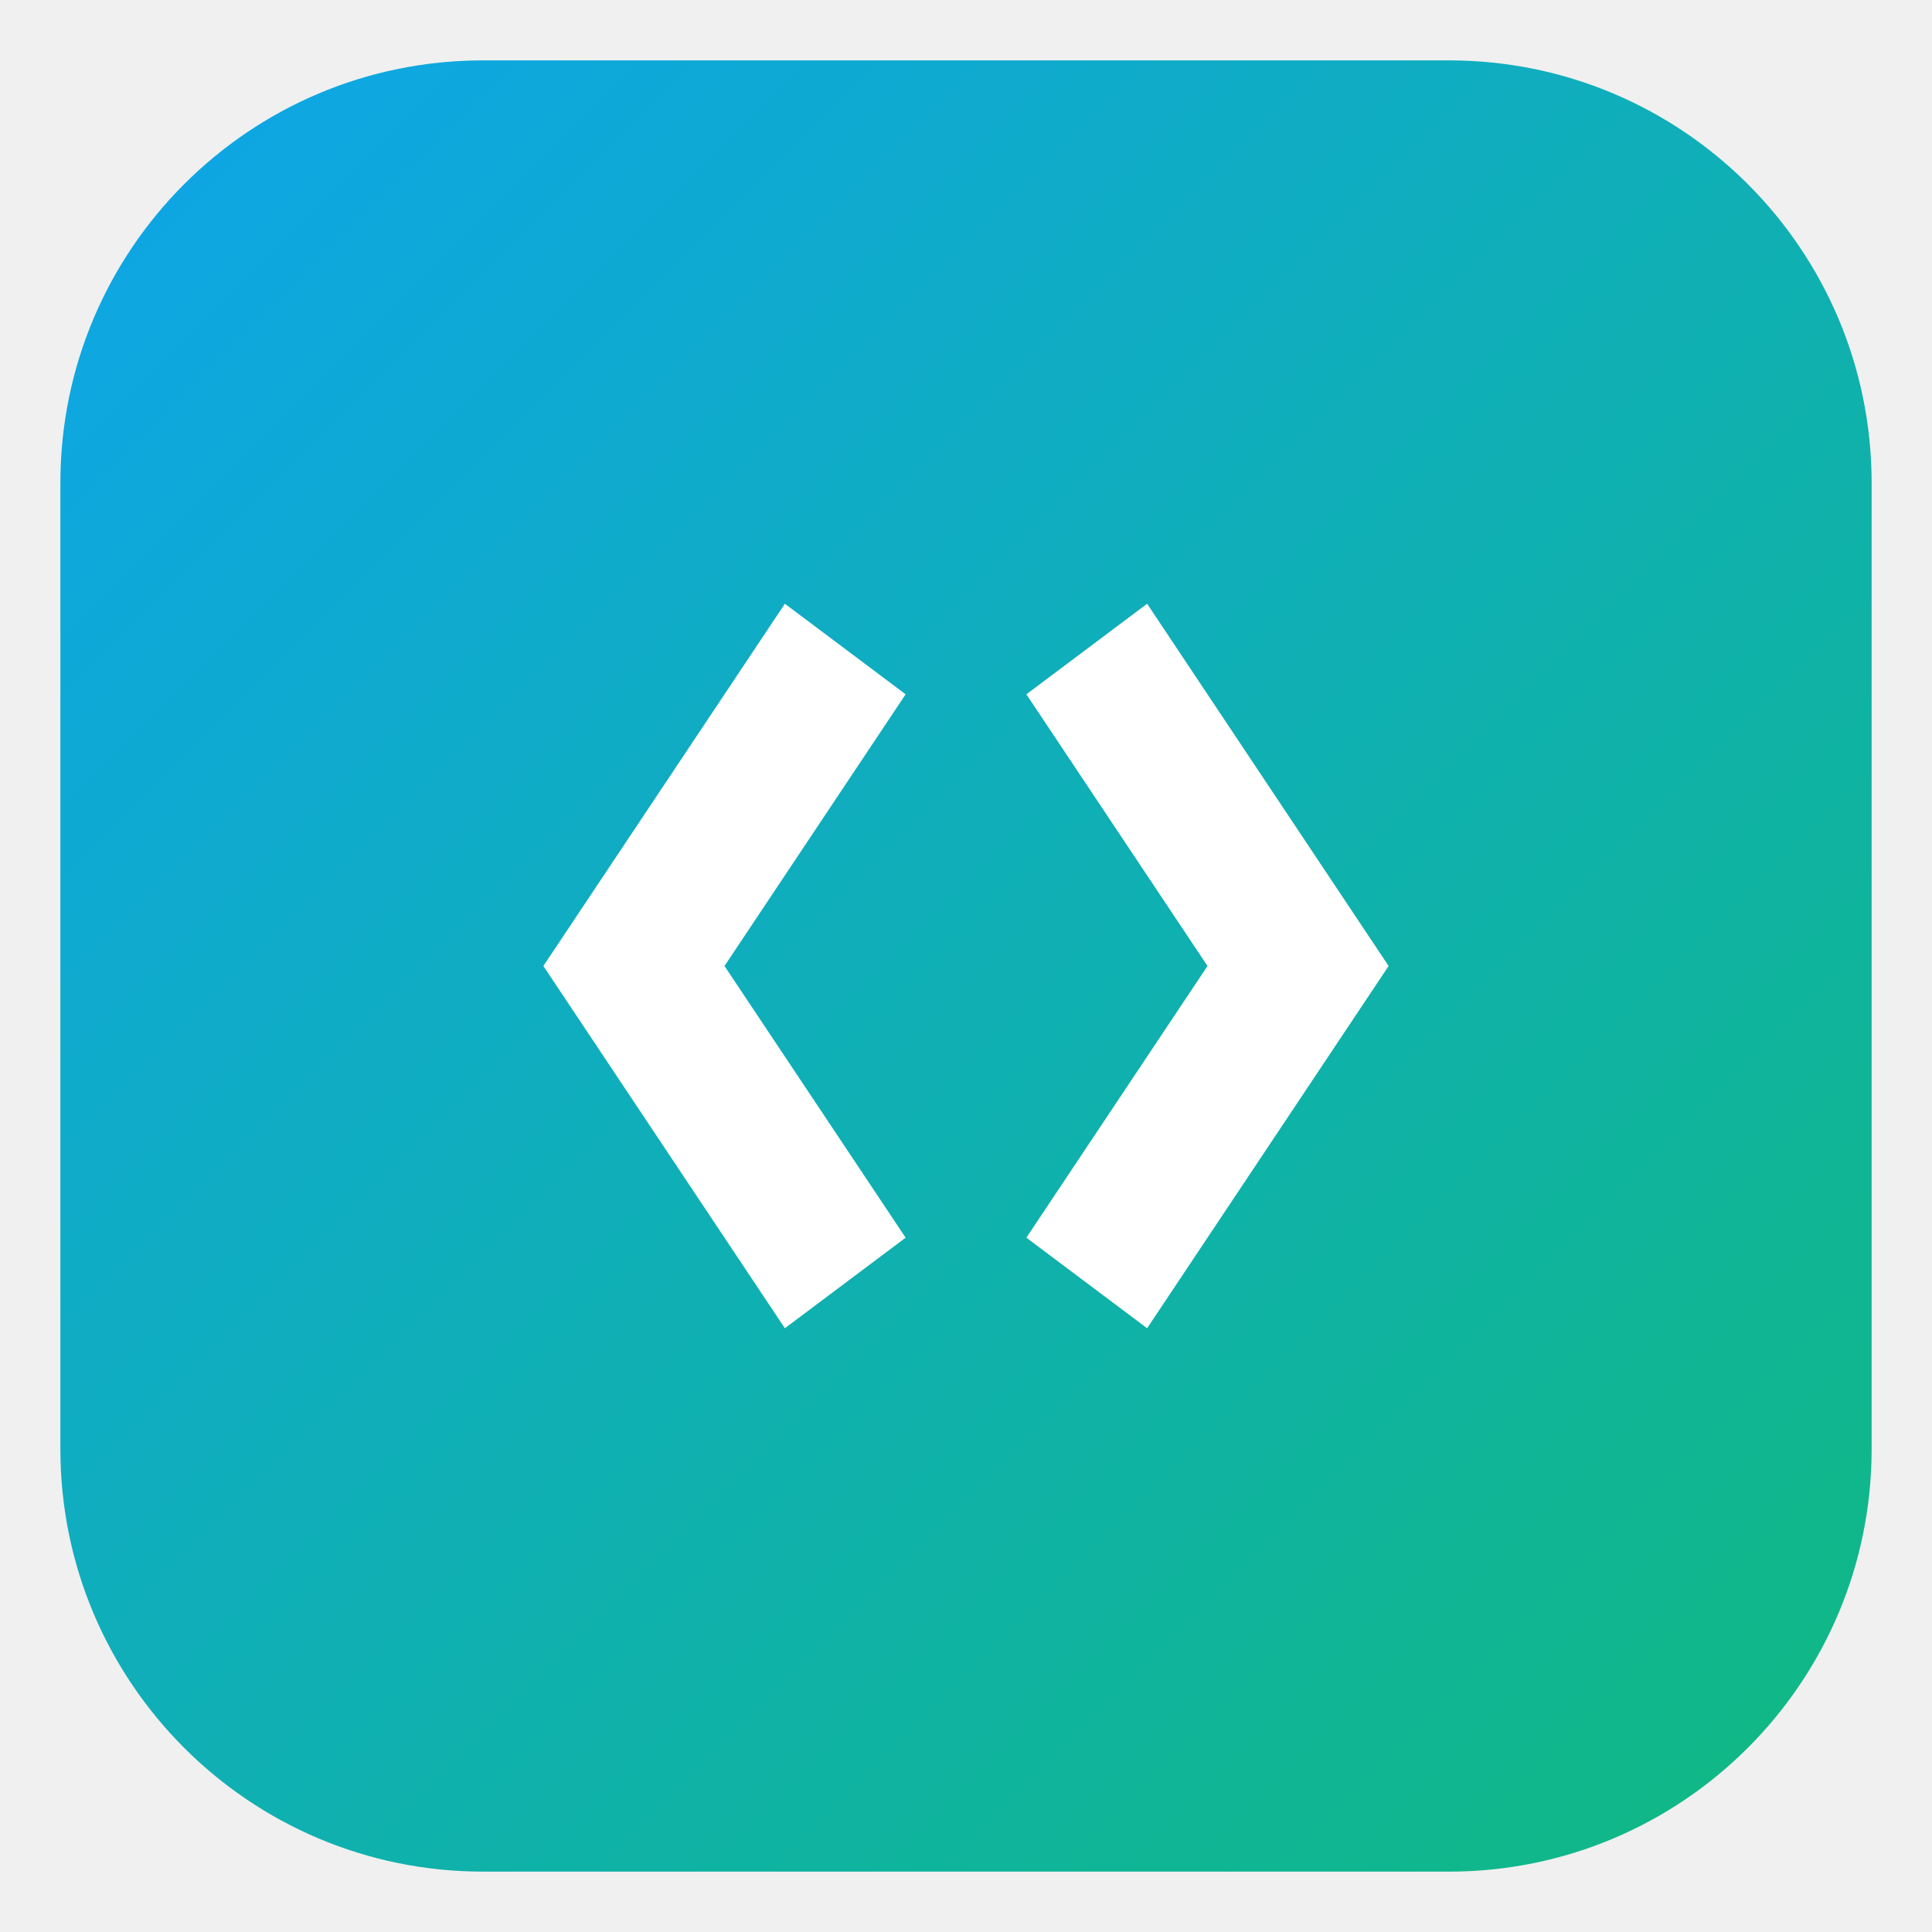
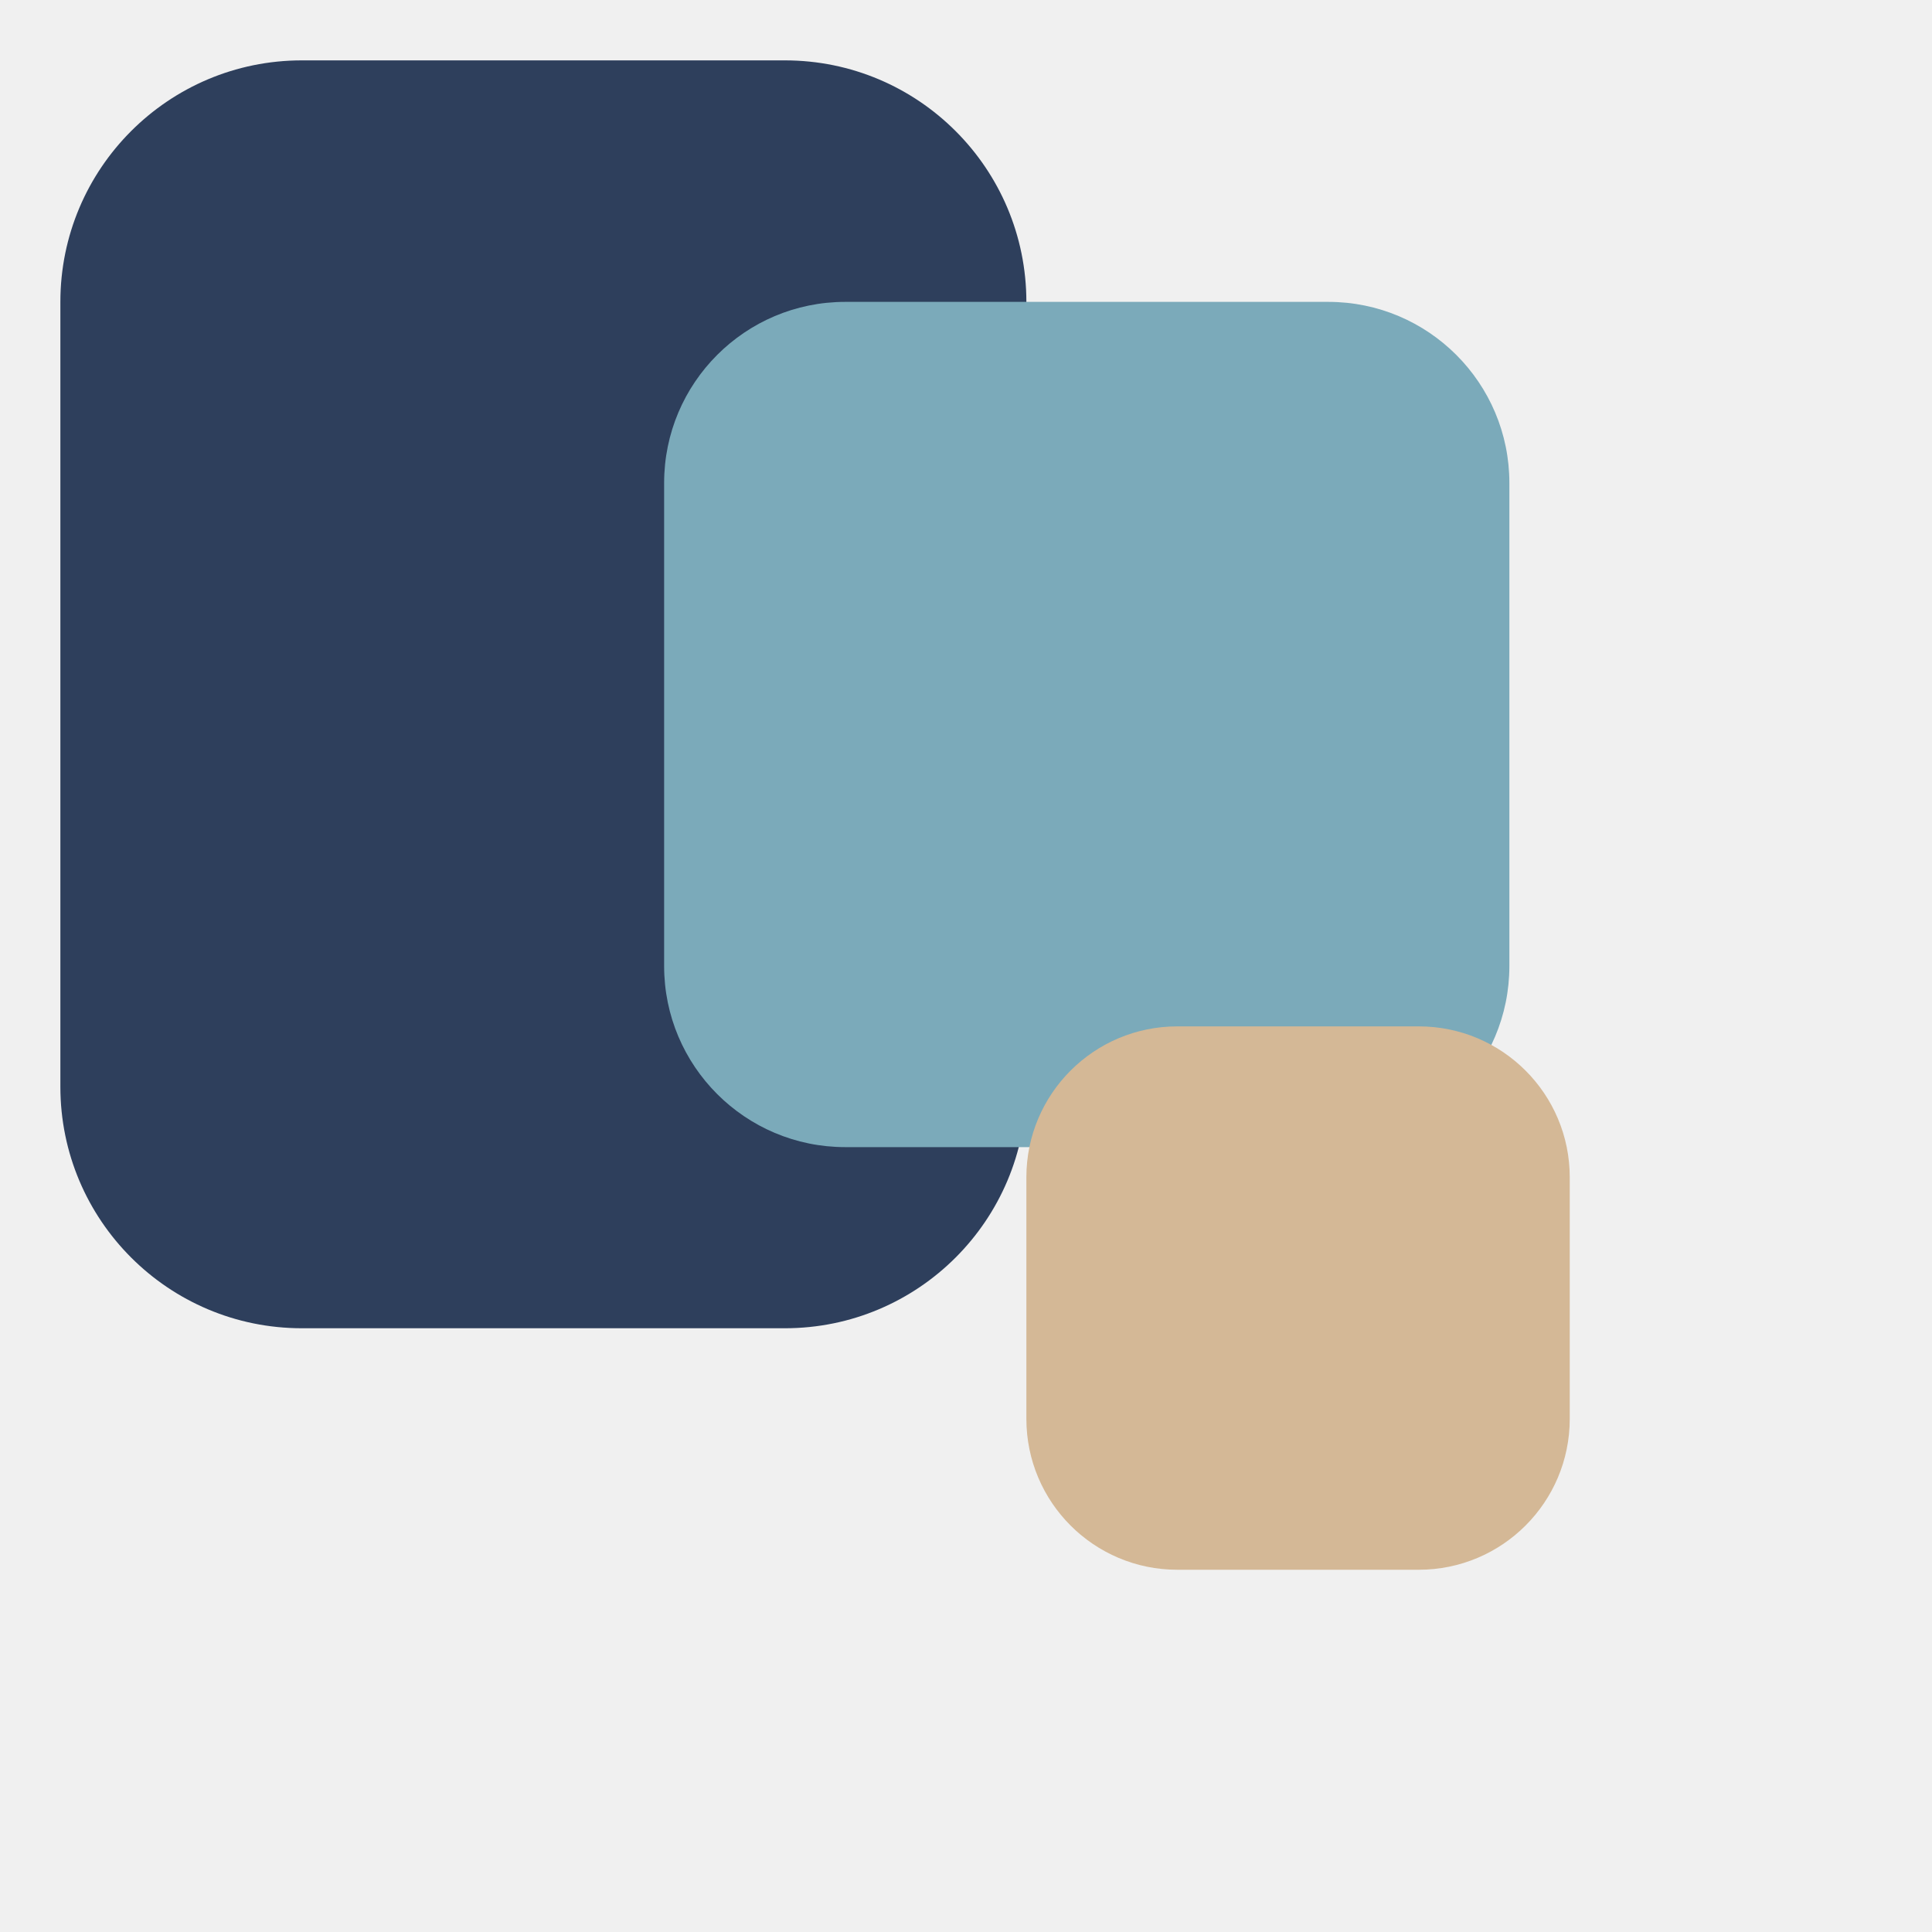
- <svg xmlns="http://www.w3.org/2000/svg" width="64" height="64" viewBox="0 0 64 64">
-   <defs>
-     <linearGradient id="g" x1="0%" y1="0%" x2="100%" y2="100%">
-       <stop offset="0%" stop-color="#0ea5e9" />
-       <stop offset="100%" stop-color="#10b981" />
-     </linearGradient>
-   </defs>
-   <rect x="2" y="2" width="60" height="60" rx="14" fill="url(#g)" />
-   <g fill="#ffffff">
-     <path d="M26 20 L18 32 L26 44 L30 41 L24 32 L30 23 Z" />
-     <path d="M38 20 L34 23 L40 32 L34 41 L38 44 L46 32 Z" />
-   </g>
+ <svg xmlns="http://www.w3.org/2000/svg" width="32" height="32" viewBox="0 0 32 32">
+   <rect x="1" y="1" width="16" height="21" rx="4" fill="#2E3F5C" />
+   <rect x="11" y="5" width="14" height="14" rx="3" fill="#7BAABA" />
+   <rect x="17" y="17" width="9" height="9" rx="2.5" fill="#D4B896" />
</svg>
